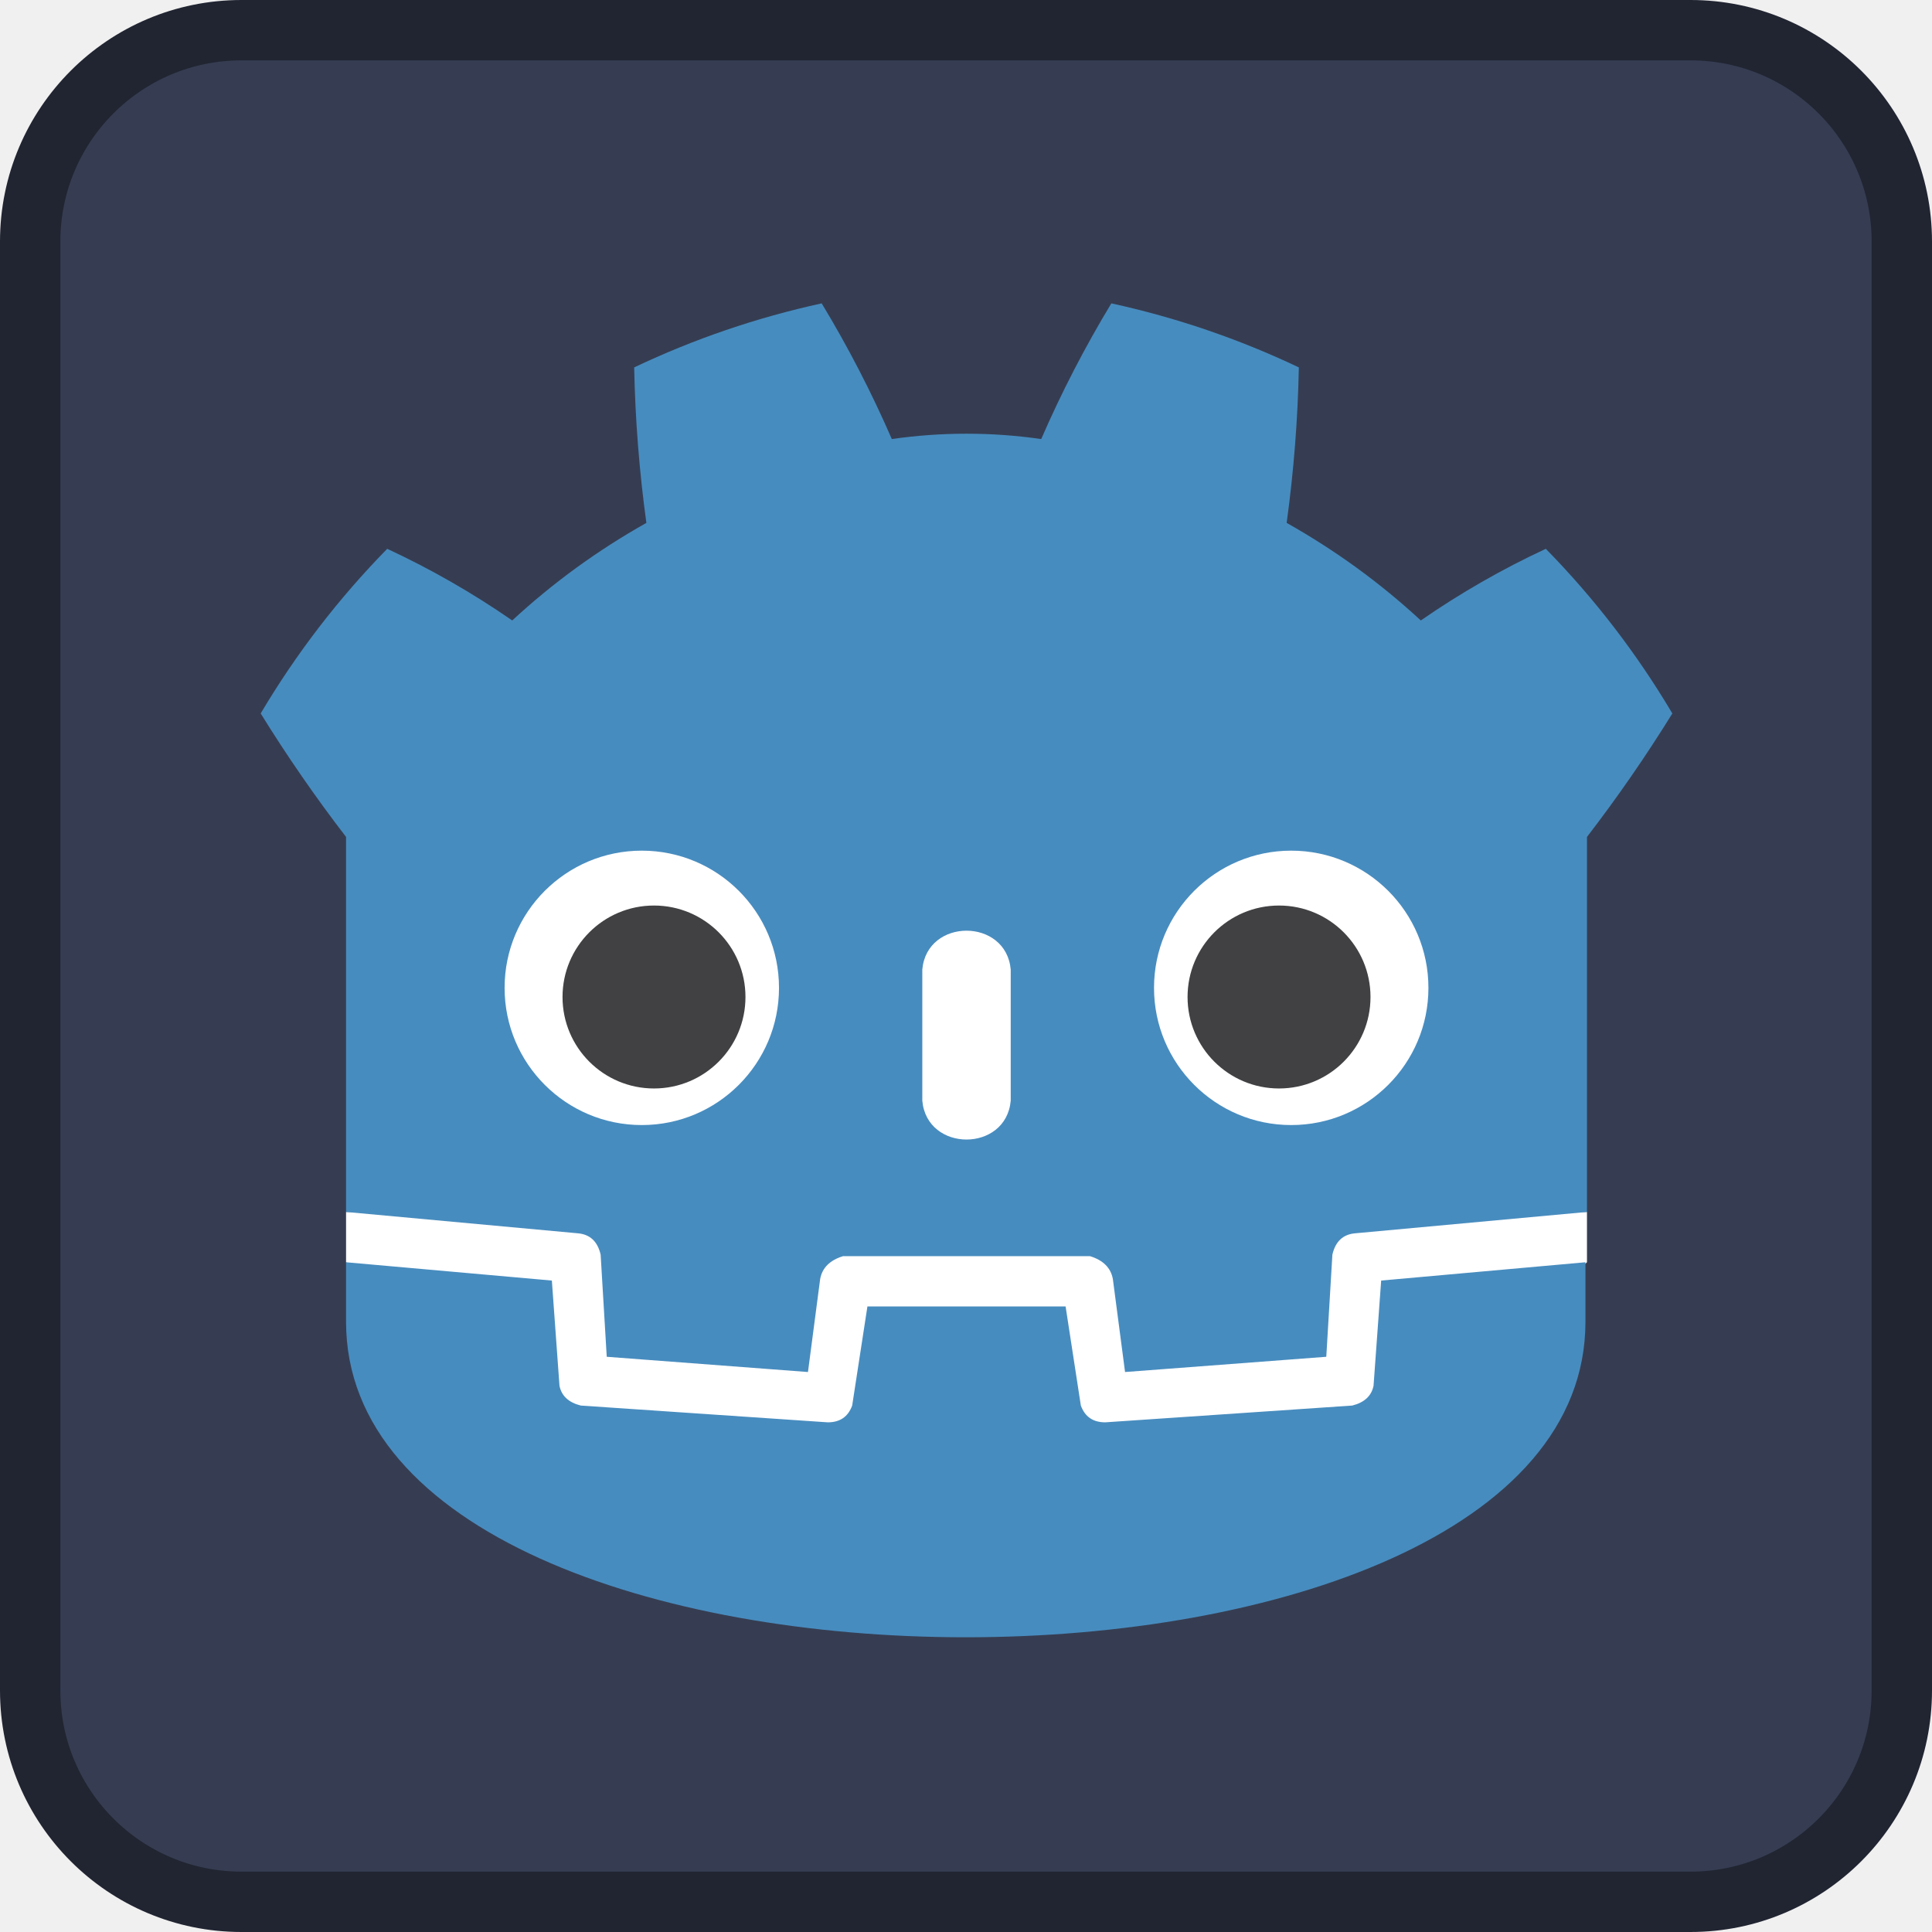
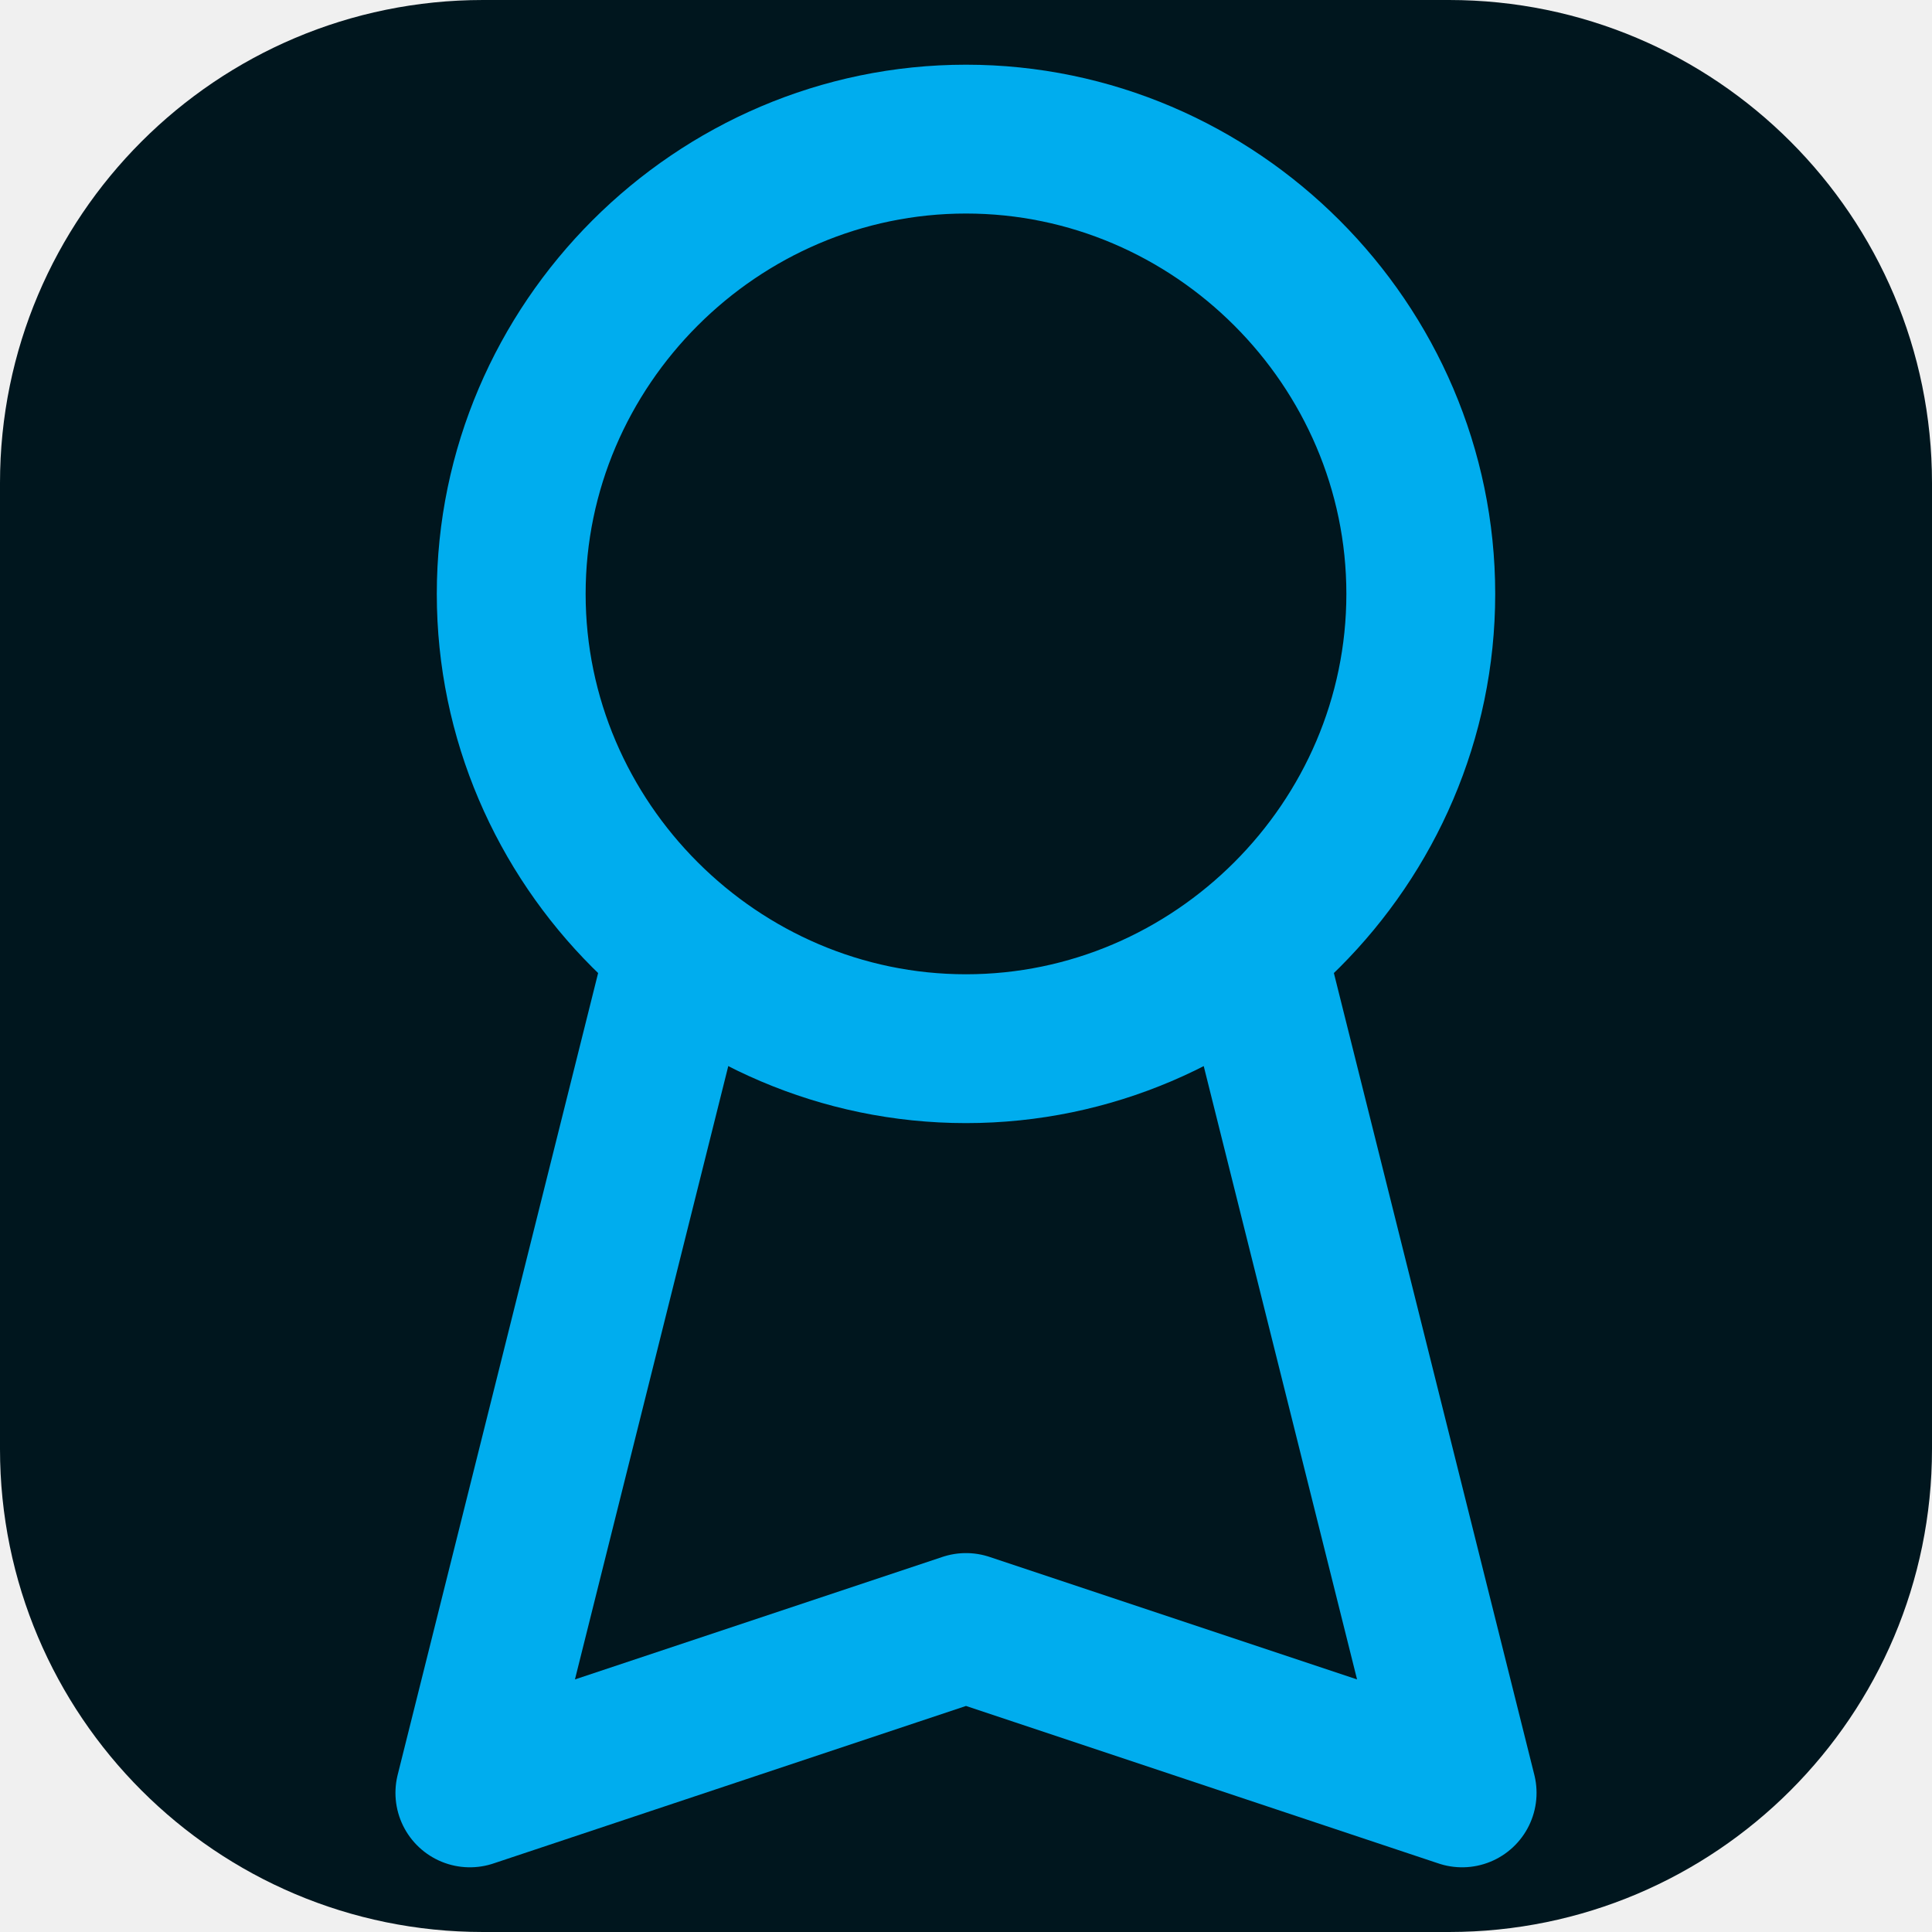
- <svg xmlns="http://www.w3.org/2000/svg" height="128" width="128">
-   <rect x="2" y="2" width="124" height="124" rx="14" fill="#363d52" stroke="#212532" stroke-width="4" />
-   <g transform="scale(.101) translate(122 122)">
-     <g fill="#fff">
-       <path d="M105 673v33q407 354 814 0v-33z" />
-       <path fill="#478cbf" d="m105 673 152 14q12 1 15 14l4 67 132 10 8-61q2-11 15-15h162q13 4 15 15l8 61 132-10 4-67q3-13 15-14l152-14V427q30-39 56-81-35-59-83-108-43 20-82 47-40-37-88-64 7-51 8-102-59-28-123-42-26 43-46 89-49-7-98 0-20-46-46-89-64 14-123 42 1 51 8 102-48 27-88 64-39-27-82-47-48 49-83 108 26 42 56 81zm0 33v39c0 276 813 276 813 0v-39l-134 12-5 69q-2 10-14 13l-162 11q-12 0-16-11l-10-65H447l-10 65q-4 11-16 11l-162-11q-12-3-14-13l-5-69z" />
-       <path d="M483 600c3 34 55 34 58 0v-86c-3-34-55-34-58 0z" />
-       <circle cx="725" cy="526" r="90" />
-       <circle cx="299" cy="526" r="90" />
-     </g>
-     <g fill="#414042">
-       <circle cx="307" cy="532" r="60" />
-       <circle cx="717" cy="532" r="60" />
-     </g>
+ <svg xmlns="http://www.w3.org/2000/svg" width="100%" height="100%" viewBox="0 0 128 128" version="1.1" xml:space="preserve" style="fill-rule:evenodd;clip-rule:evenodd;stroke-linecap:round;stroke-linejoin:round;">
+   <g id="Background">
+     <path d="M128,32C128,14.339 113.661,0 96,0L32,0C14.339,0 0,14.339 0,32L0,96C0,113.661 14.339,128 32,128L96,128C113.661,128 128,113.661 128,96L128,32Z" style="fill:rgb(0,22,30);" />
+   </g>
+   <g transform="matrix(5.47832,0,0,5.47832,-1.73986,-1.73986)">
+     <path d="M12,13C15.017,13 17.5,10.517 17.5,7.5C17.5,4.483 15.017,2 12,2C8.983,2 6.5,4.483 6.5,7.5C6.5,10.517 8.983,13 12,13Z" style="fill:none;fill-rule:nonzero;stroke:rgb(0,173,238);stroke-width:1.8px;" />
+   </g>
+   <g transform="matrix(5.47832,0,0,5.47832,-1.73986,-1.73986)">
+     <path d="M8.5,12L6,22L12,20L18,22L15.5,12" style="fill:none;fill-rule:nonzero;stroke:rgb(0,173,238);stroke-width:1.8px;" />
  </g>
</svg>
